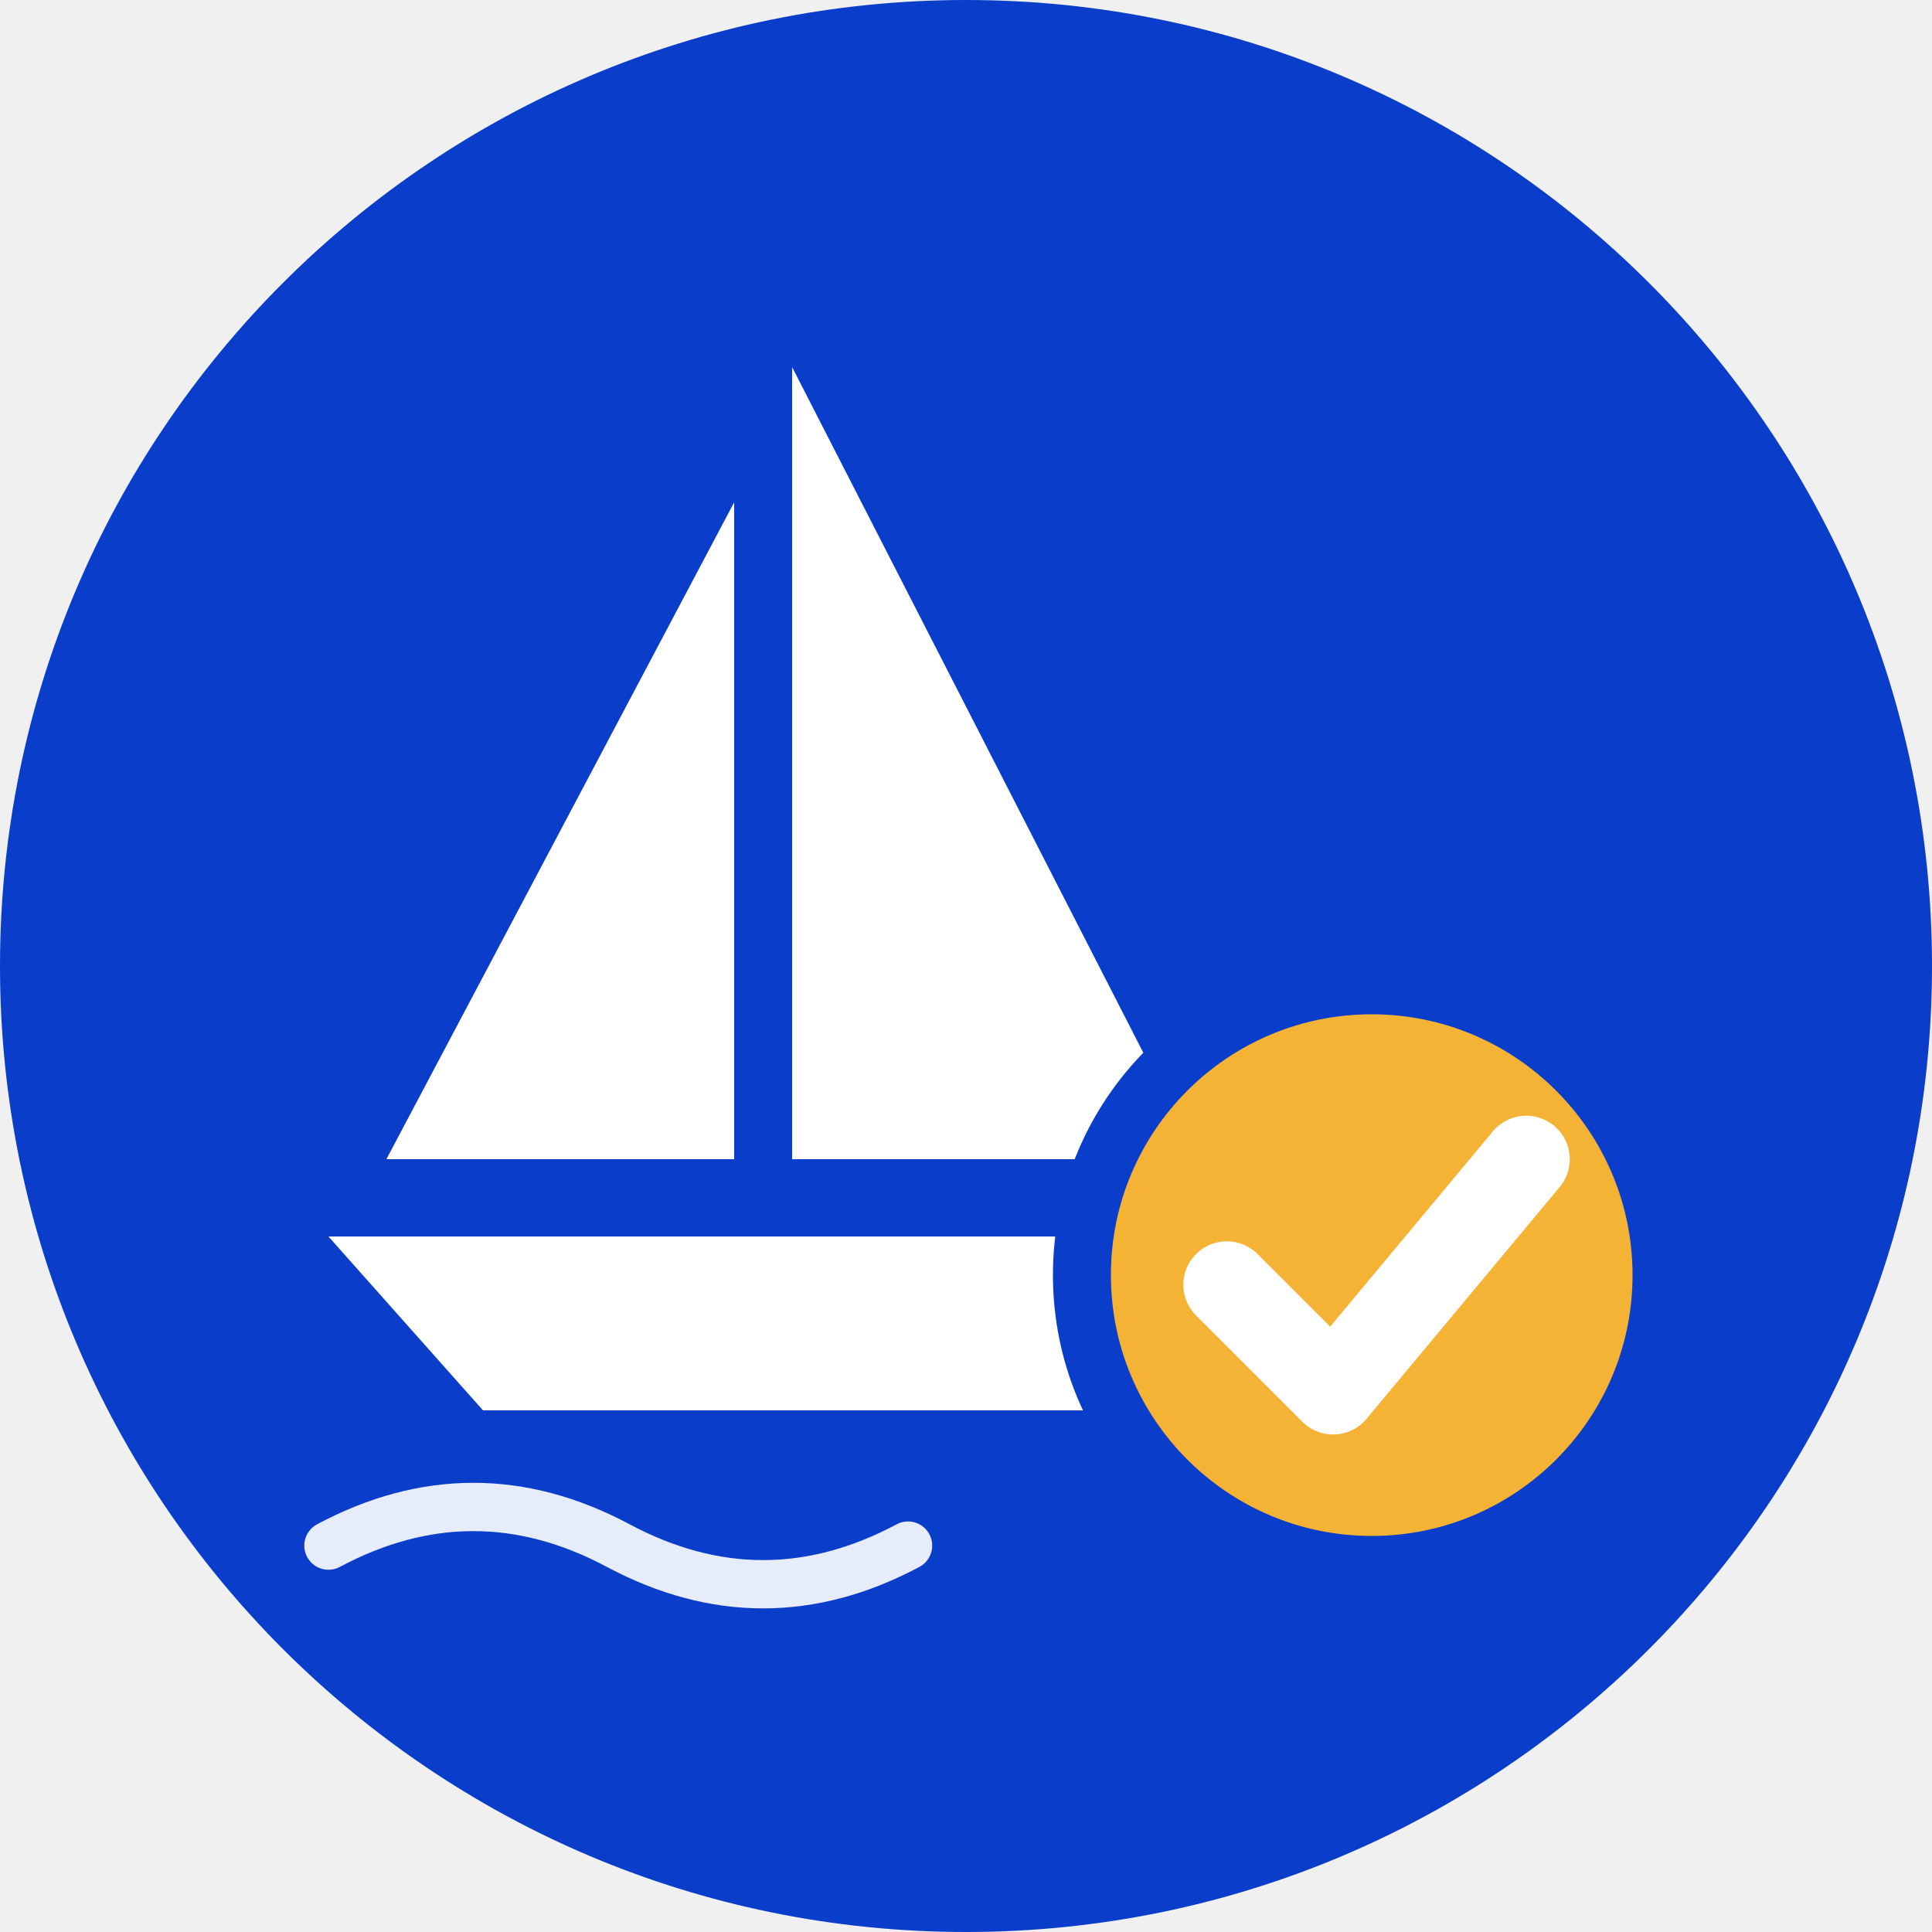
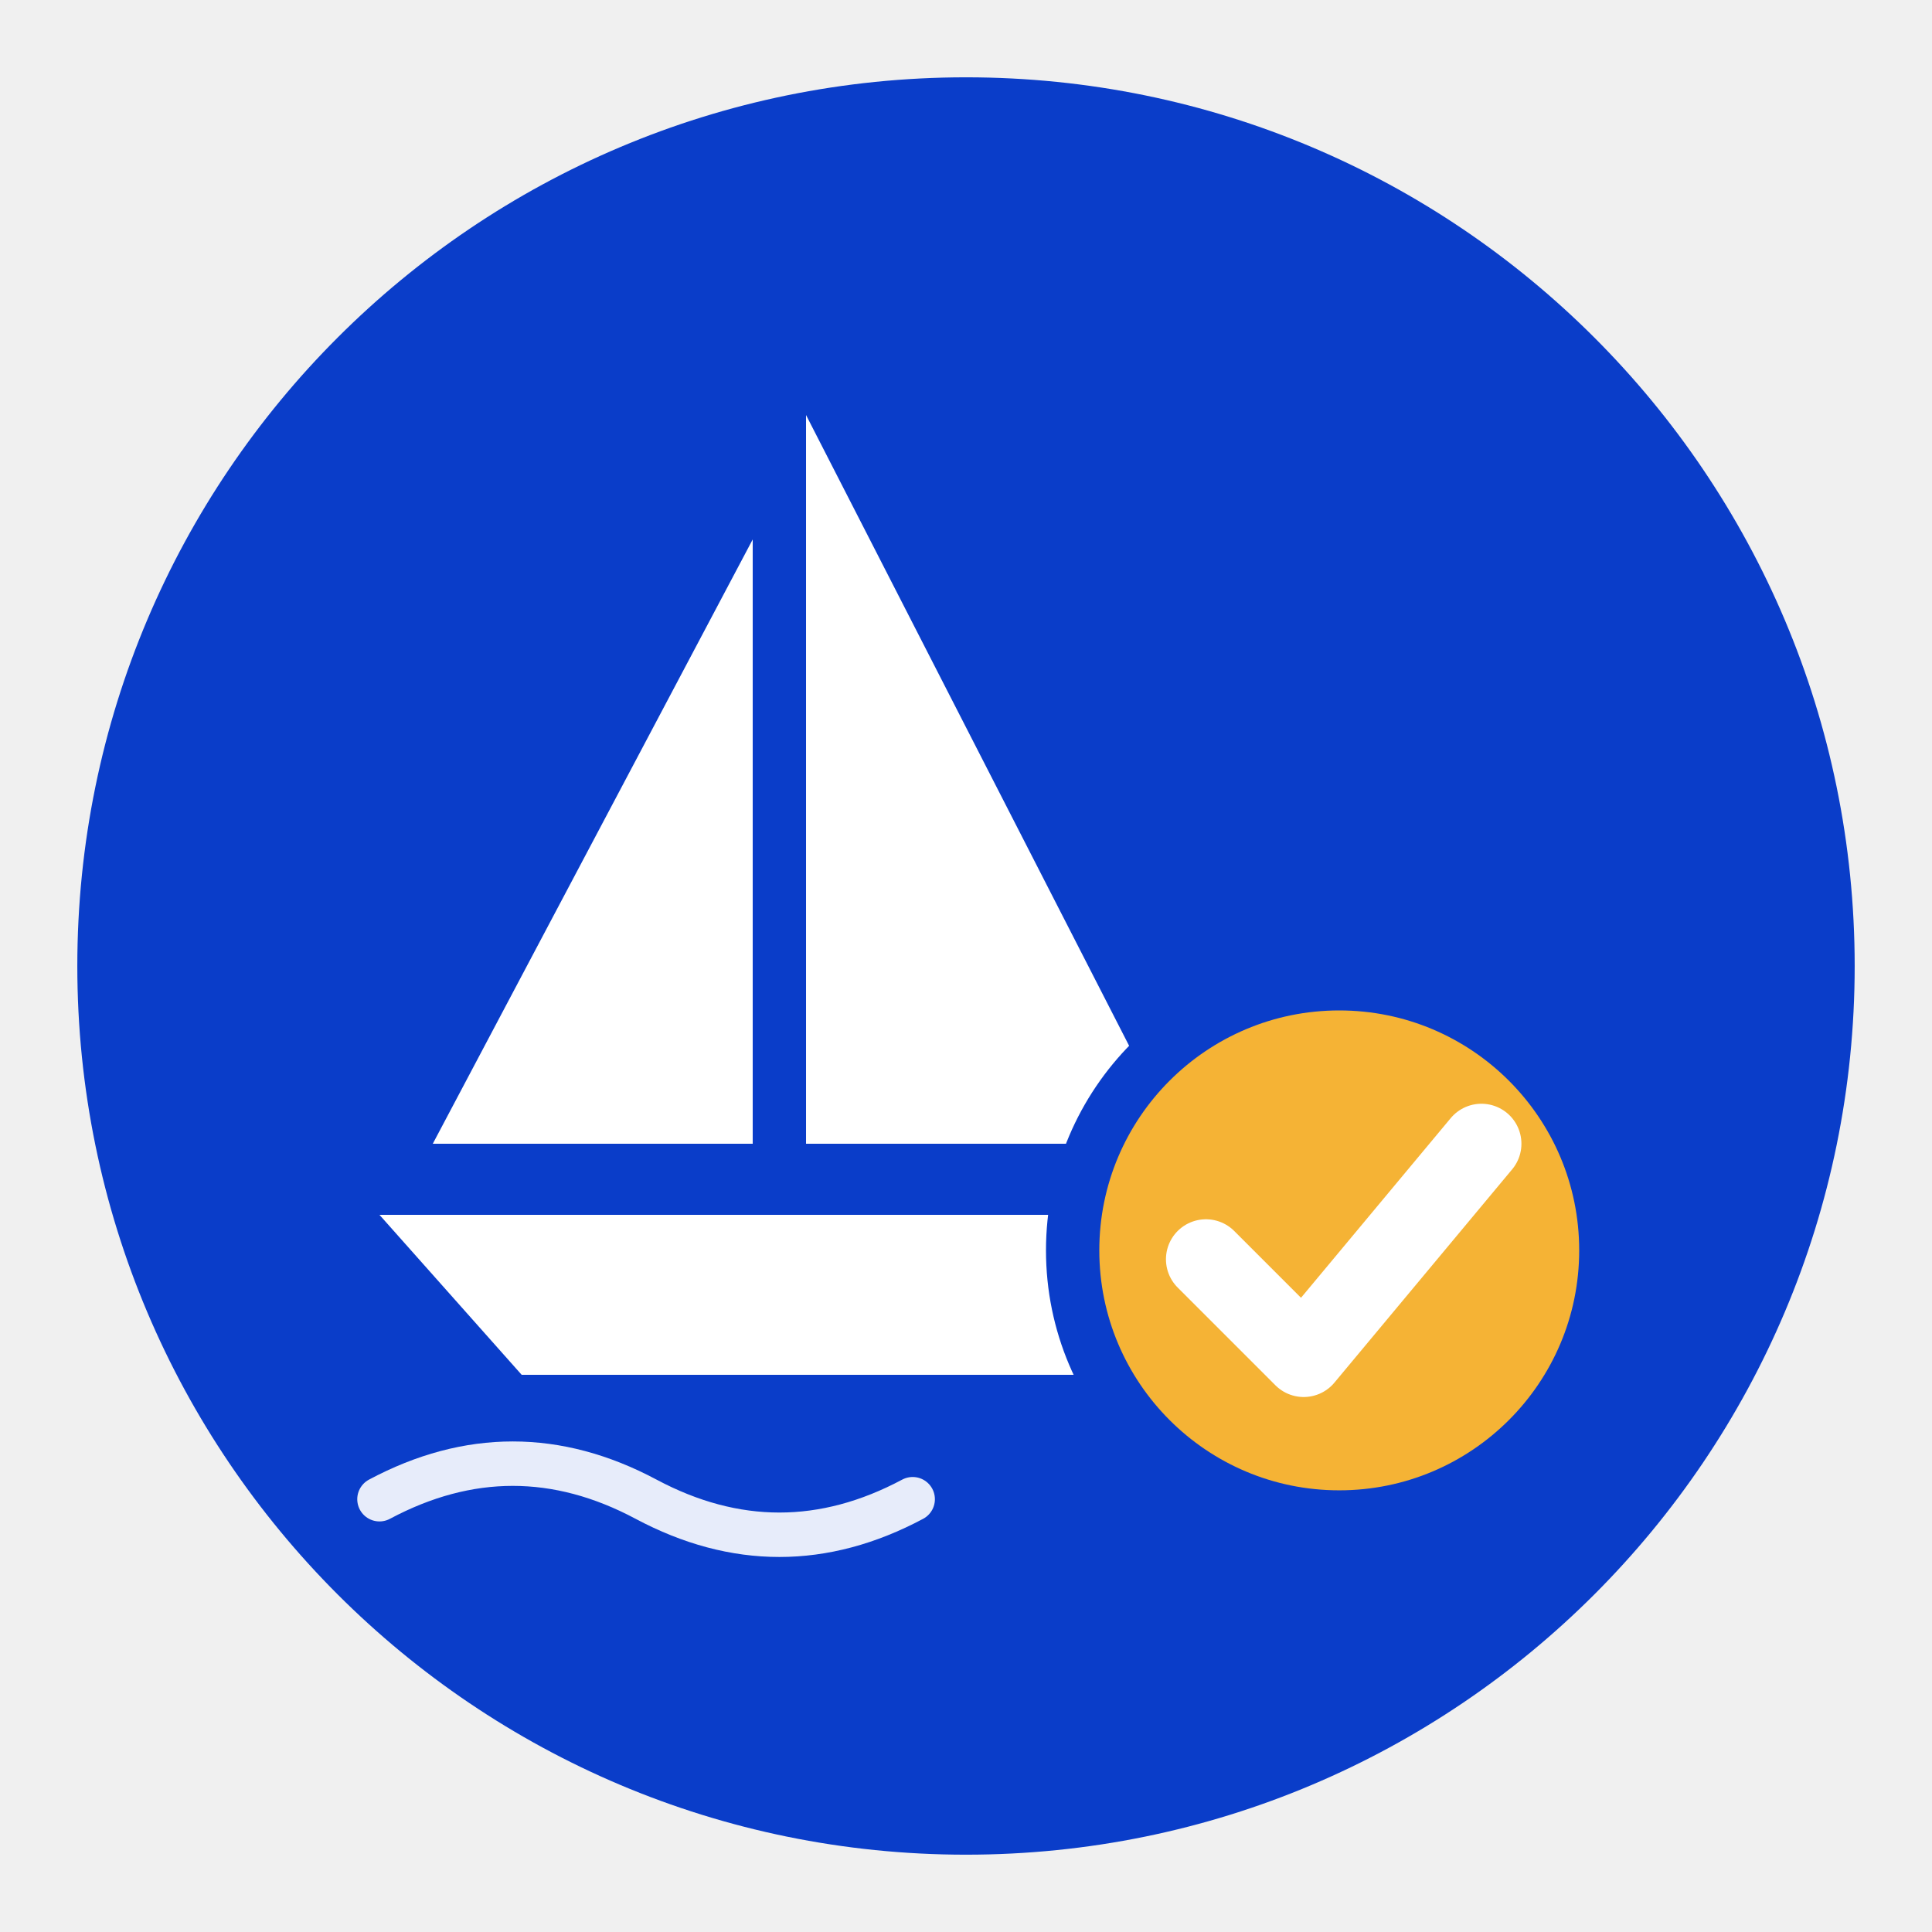
- <svg xmlns="http://www.w3.org/2000/svg" viewBox="0 0 200 200" width="200" height="200">
+ <svg xmlns="http://www.w3.org/2000/svg" viewBox="-8.7 -8.7 217.4 217.4" width="200" height="200">
  <circle cx="100" cy="100" r="100" fill="#0A3DC9" />
  <path d="M82 38 L82 120 L124 120 Z" fill="#FFFFFF" />
  <path d="M76 52 L76 120 L40 120 Z" fill="#FFFFFF" />
  <path d="M34 128 L130 128 L114 146 L50 146 Z" fill="#FFFFFF" />
  <path d="M34 160 q15 -8 30 0 t30 0" fill="none" stroke="#FFFFFF" stroke-width="5" stroke-linecap="round" opacity=".9" />
  <circle cx="142" cy="132" r="30" fill="#F5B335" stroke="#0A3DC9" stroke-width="6" />
  <path d="M127 133 L138 144 L158 120" fill="none" stroke="#FFFFFF" stroke-width="9" stroke-linecap="round" stroke-linejoin="round" />
</svg>
